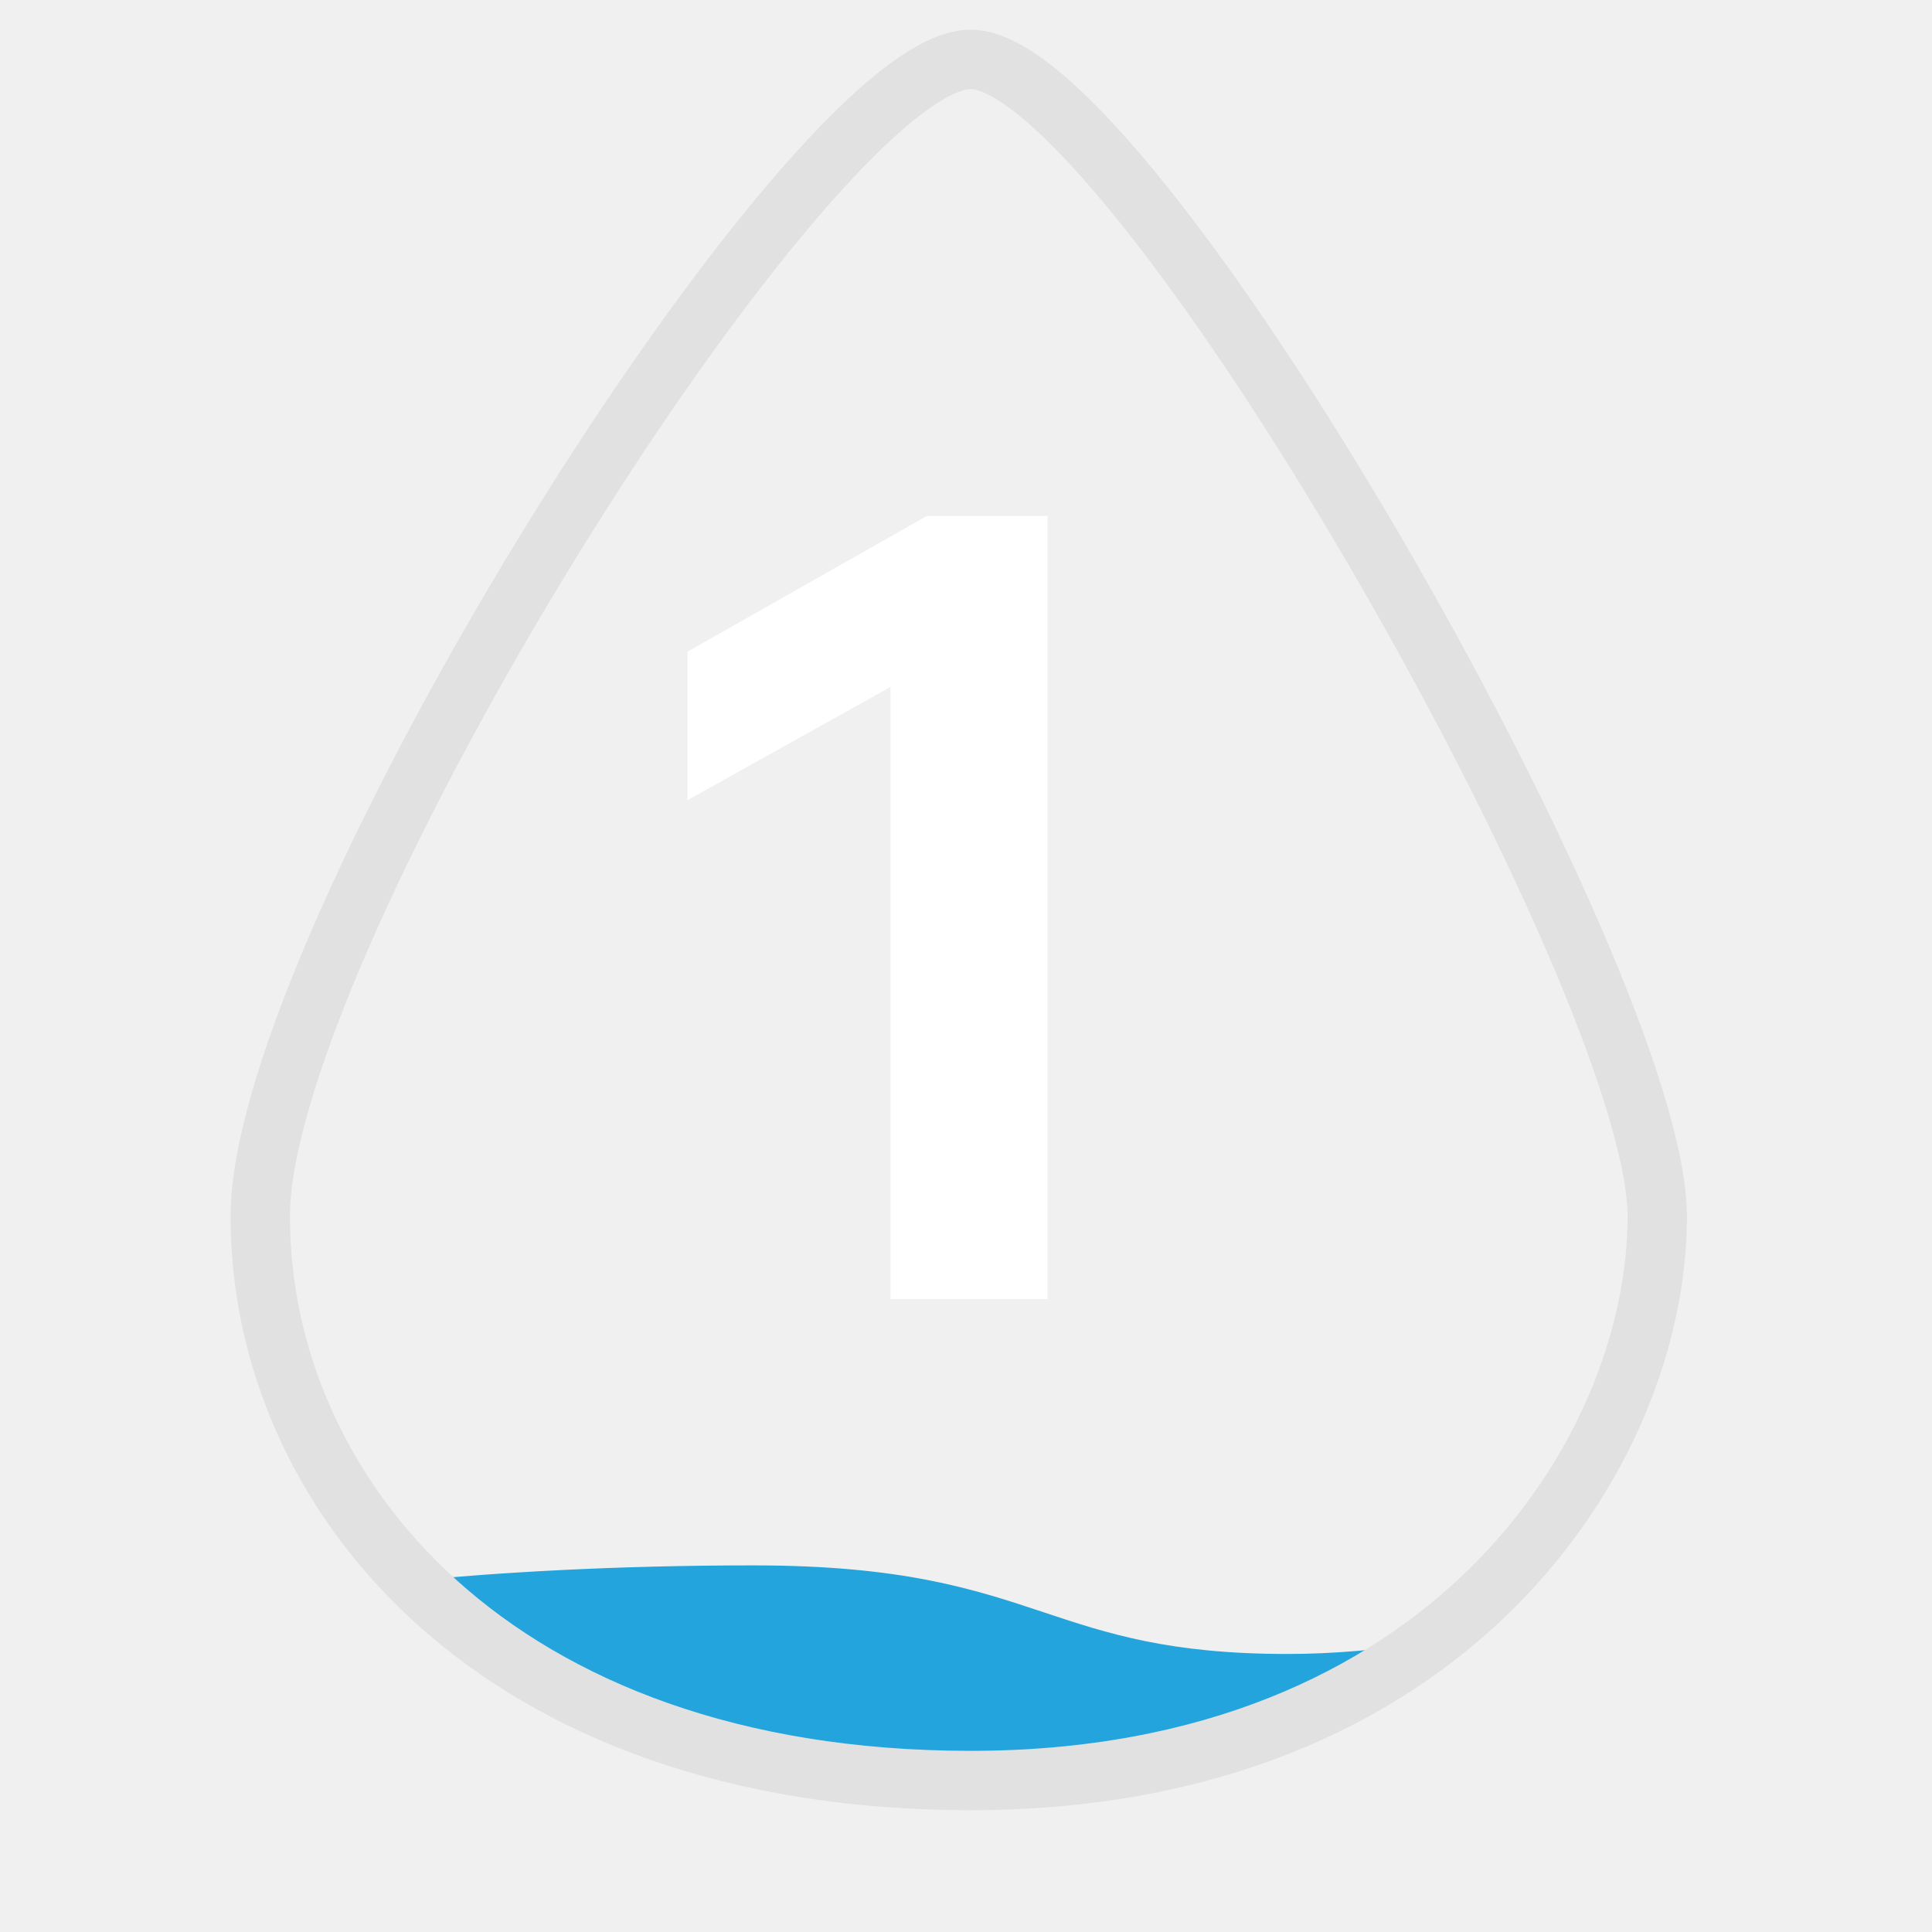
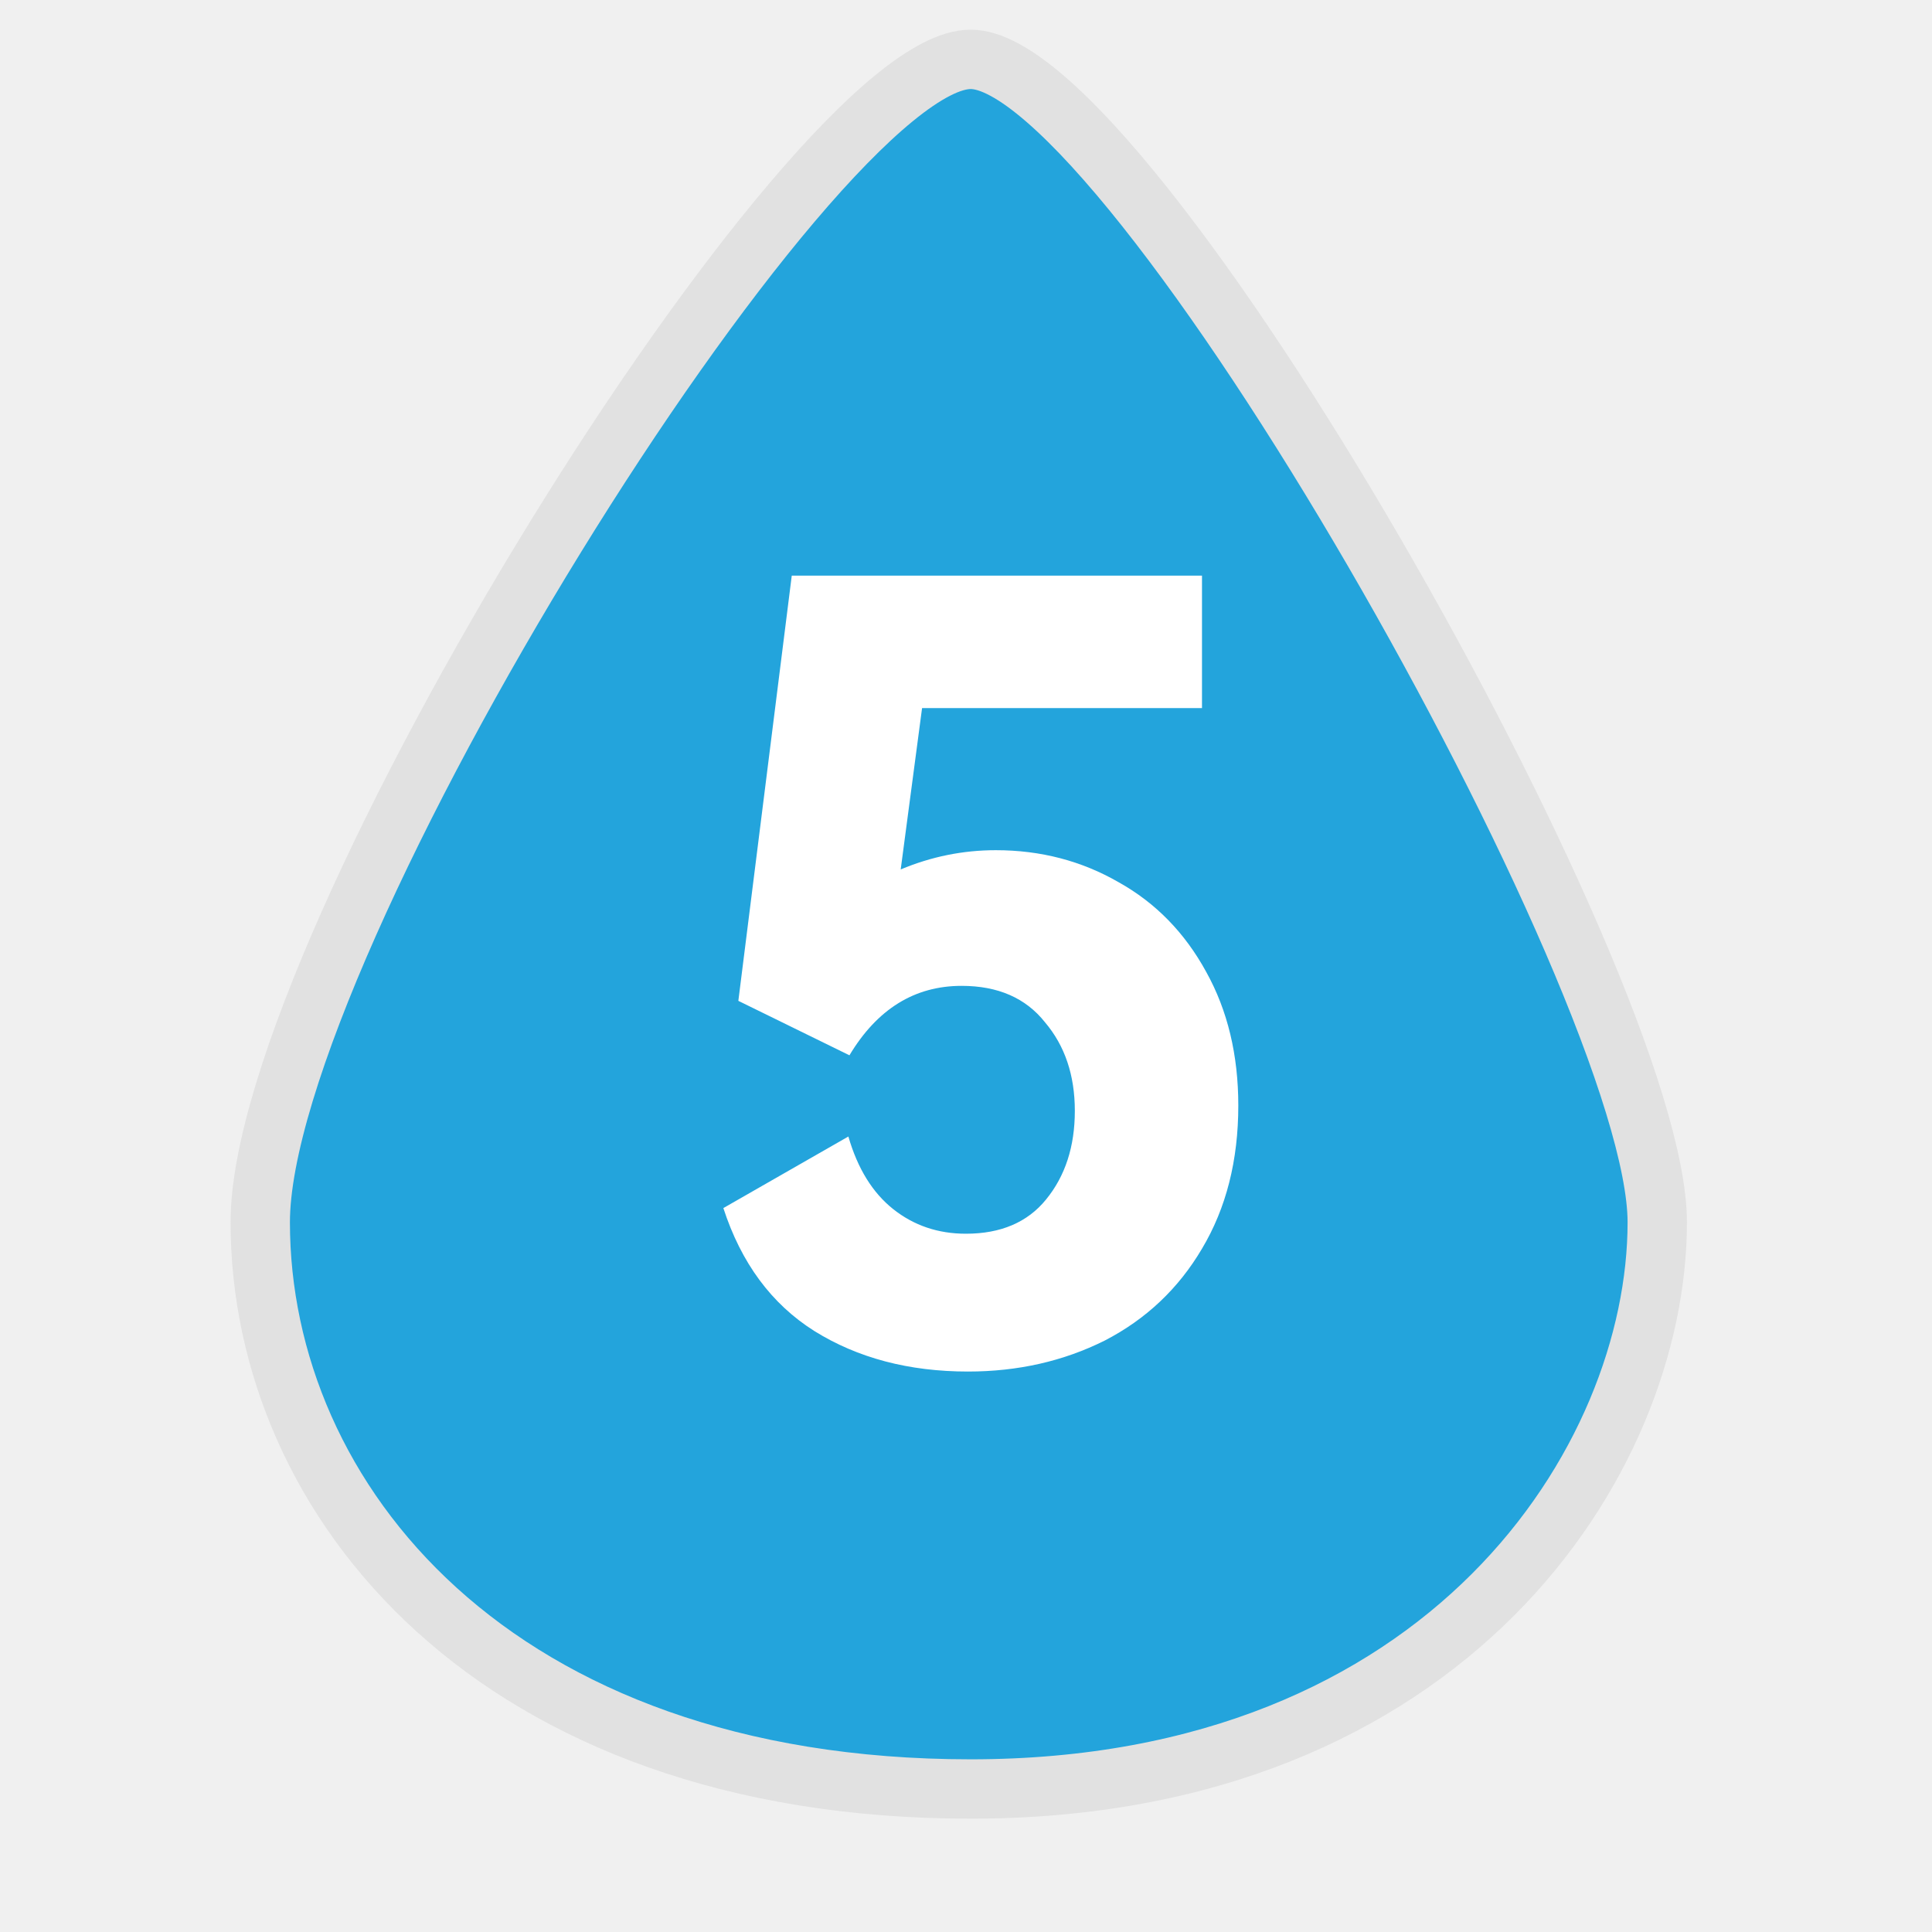
<svg xmlns="http://www.w3.org/2000/svg" width="54" height="54" viewBox="0 0 54 54" fill="none">
-   <path fill-rule="evenodd" clip-rule="evenodd" d="M23.314 49.53C18.141 48.867 14.235 46.858 11.574 44.179C13.873 43.957 17.137 43.753 21.055 43.753C25.23 43.753 27.236 44.42 29.166 45.062C30.952 45.657 32.672 46.229 35.985 46.229C37.3 46.229 38.642 46.104 39.953 45.898C37.585 47.674 34.524 49.011 30.718 49.53H23.314Z" fill="#23A4DC" />
-   <path d="M7.274 34.004C7.274 26.291 22.669 1.659 27.132 1.659C31.595 1.659 46.321 27.392 46.321 34.004C46.321 40.616 40.467 49.766 27.132 49.766C13.797 49.766 7.274 41.717 7.274 34.004Z" stroke="#E1E1E1" stroke-width="1.659" />
-   <path d="M19.216 22.365V18.215L25.905 14.422H29.279V36.31H24.89V19.2L19.216 22.365Z" fill="white" />
+   <path d="M7.274 34.164C7.274 26.413 22.669 1.659 27.132 1.659C31.595 1.659 46.321 27.519 46.321 34.164C46.321 40.808 40.467 50.003 27.132 50.003C13.797 50.003 7.274 41.914 7.274 34.164Z" fill="#23A4DC" />
+   <path d="M7.274 34.164C7.274 26.413 22.669 1.659 27.132 1.659C31.595 1.659 46.321 27.519 46.321 34.164C46.321 40.808 40.467 50.003 27.132 50.003C13.797 50.003 7.274 41.914 7.274 34.164Z" stroke="#E1E1E1" stroke-width="1.659" />
+   <path d="M27.833 23.763C29.087 23.763 30.232 24.062 31.267 24.659C32.302 25.236 33.118 26.073 33.715 27.167C34.312 28.242 34.611 29.486 34.611 30.9C34.611 32.433 34.273 33.766 33.596 34.901C32.939 36.016 32.033 36.872 30.878 37.469C29.724 38.046 28.45 38.335 27.056 38.335C25.404 38.335 23.971 37.957 22.757 37.2C21.562 36.444 20.716 35.299 20.218 33.766L23.712 31.766C23.971 32.662 24.389 33.338 24.966 33.796C25.544 34.254 26.22 34.483 26.997 34.483C27.972 34.483 28.719 34.164 29.236 33.528C29.774 32.871 30.042 32.044 30.042 31.049C30.042 30.054 29.764 29.228 29.206 28.571C28.669 27.894 27.892 27.555 26.877 27.555C25.563 27.555 24.518 28.203 23.742 29.496L20.637 27.974L22.13 16.089H33.596V19.792H25.772L25.175 24.301C26.031 23.942 26.917 23.763 27.833 23.763Z" fill="white" />
</svg>
